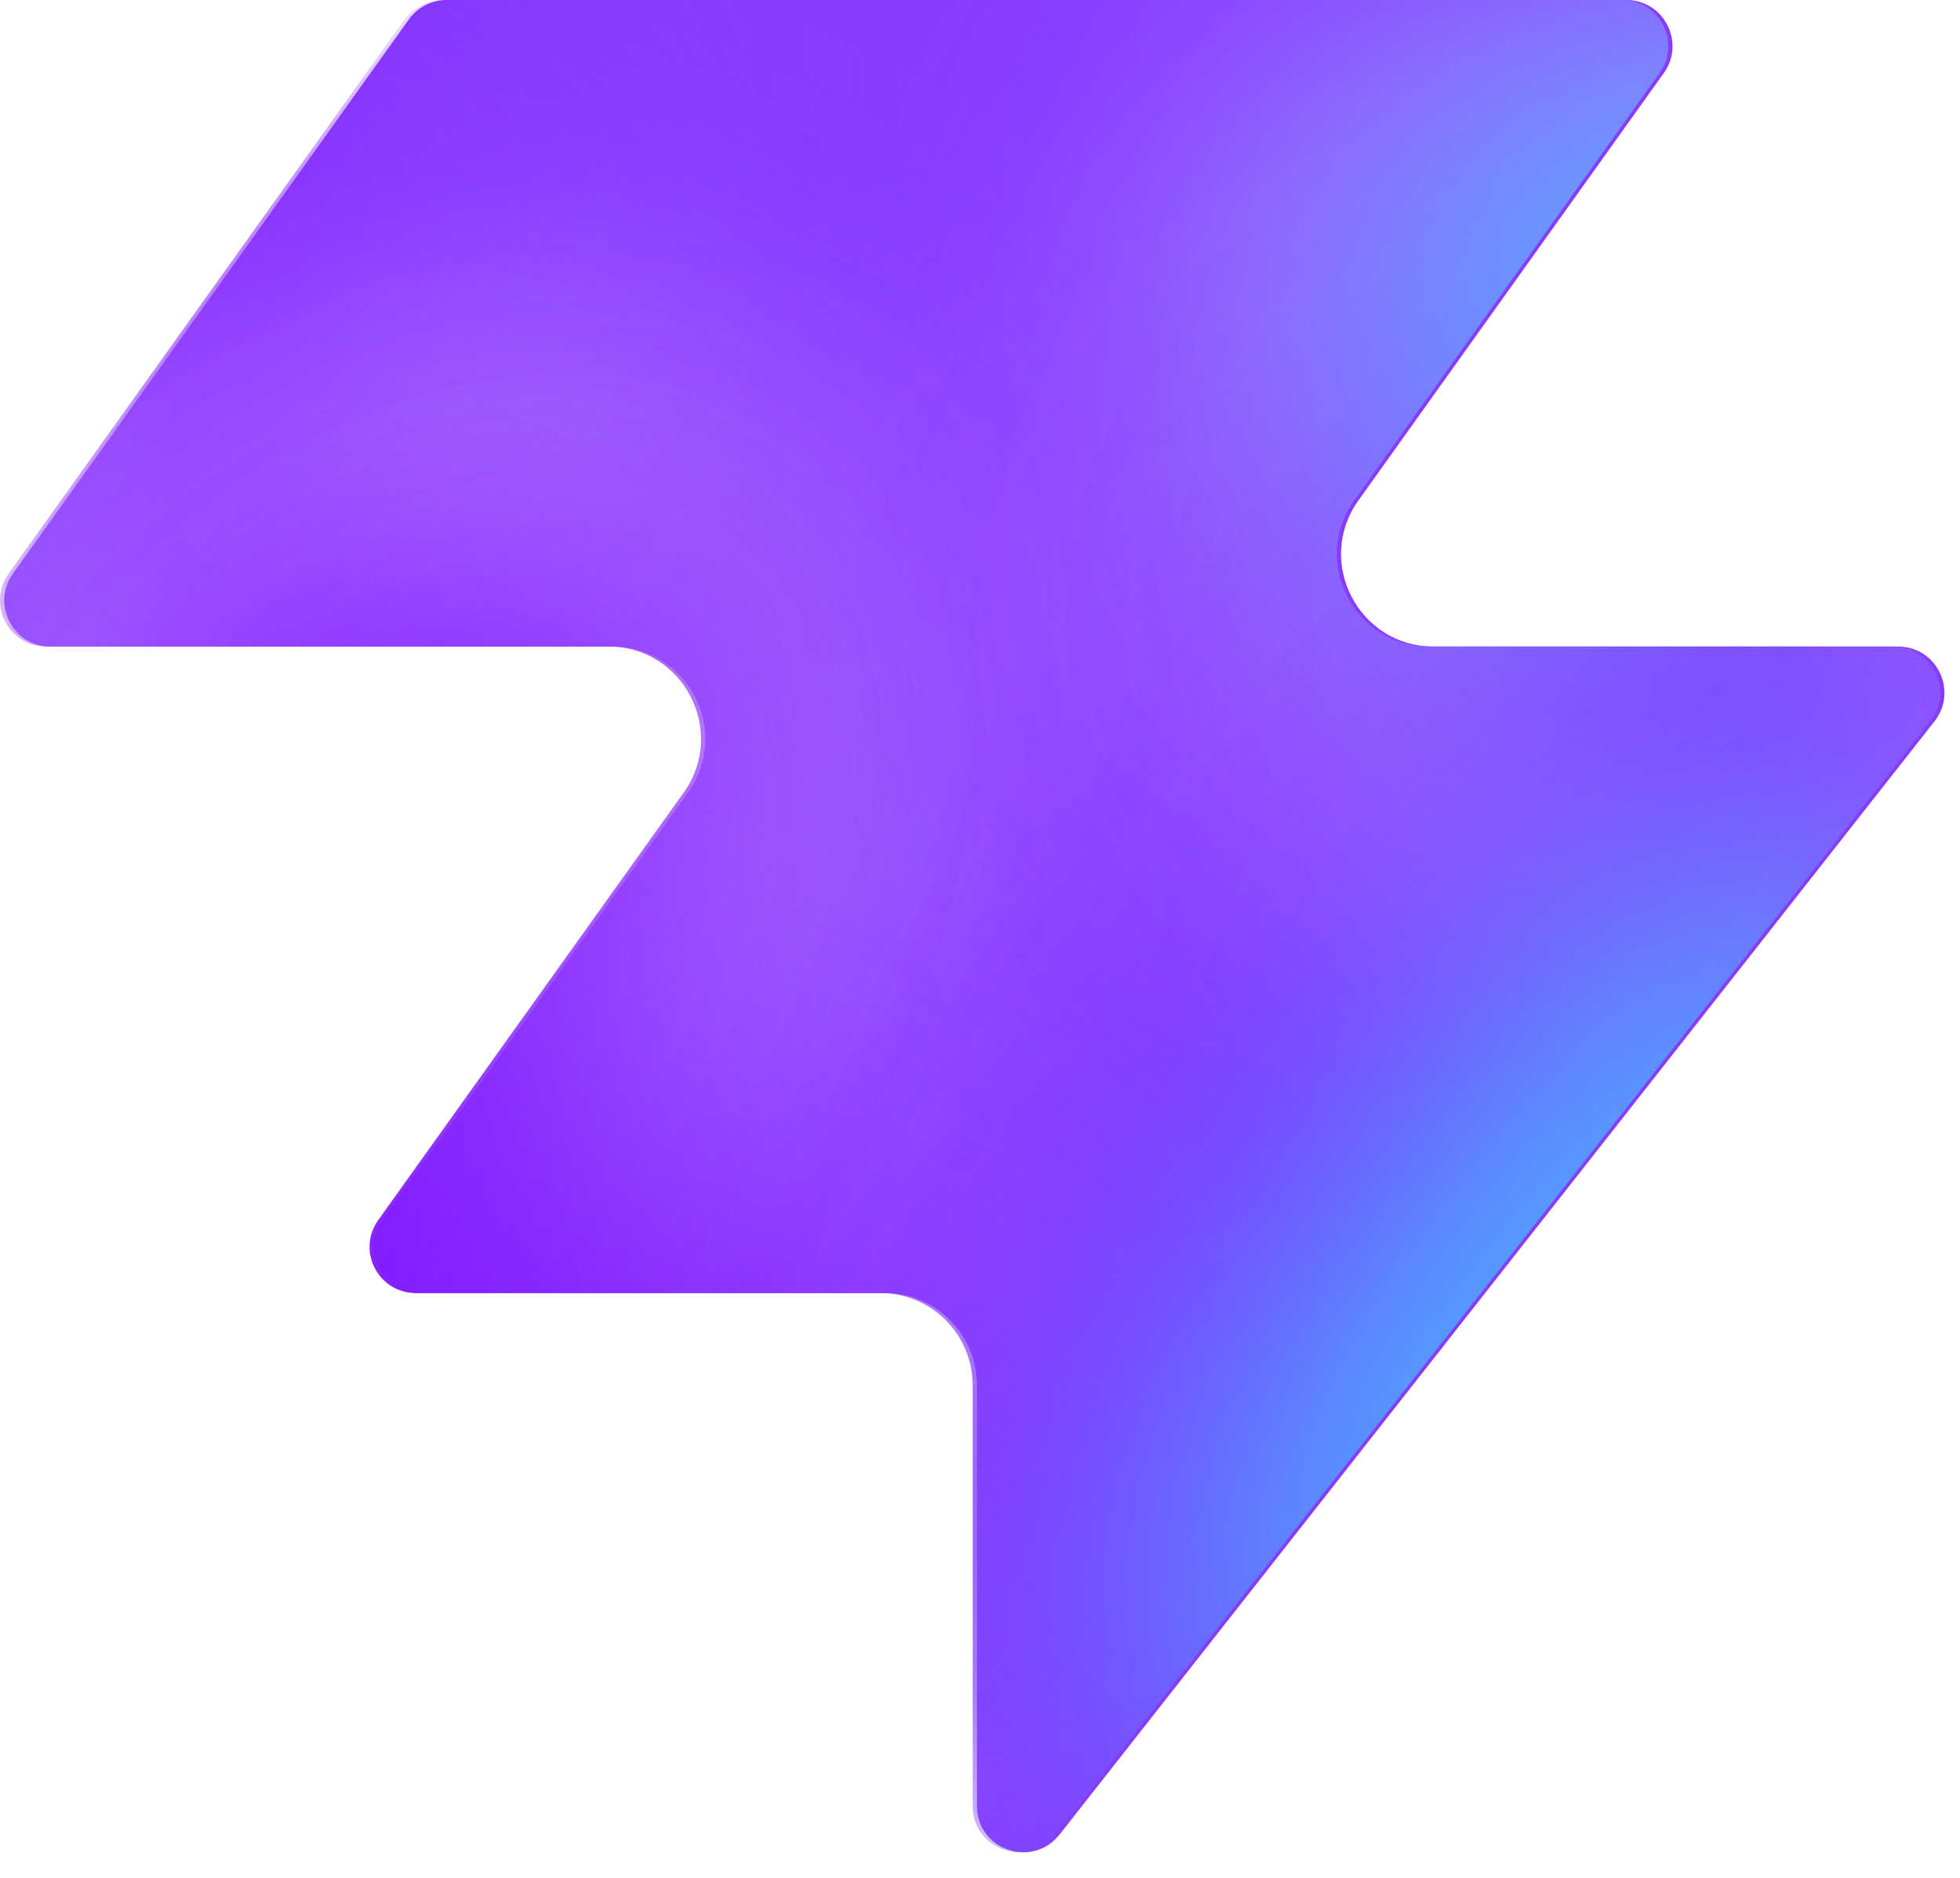
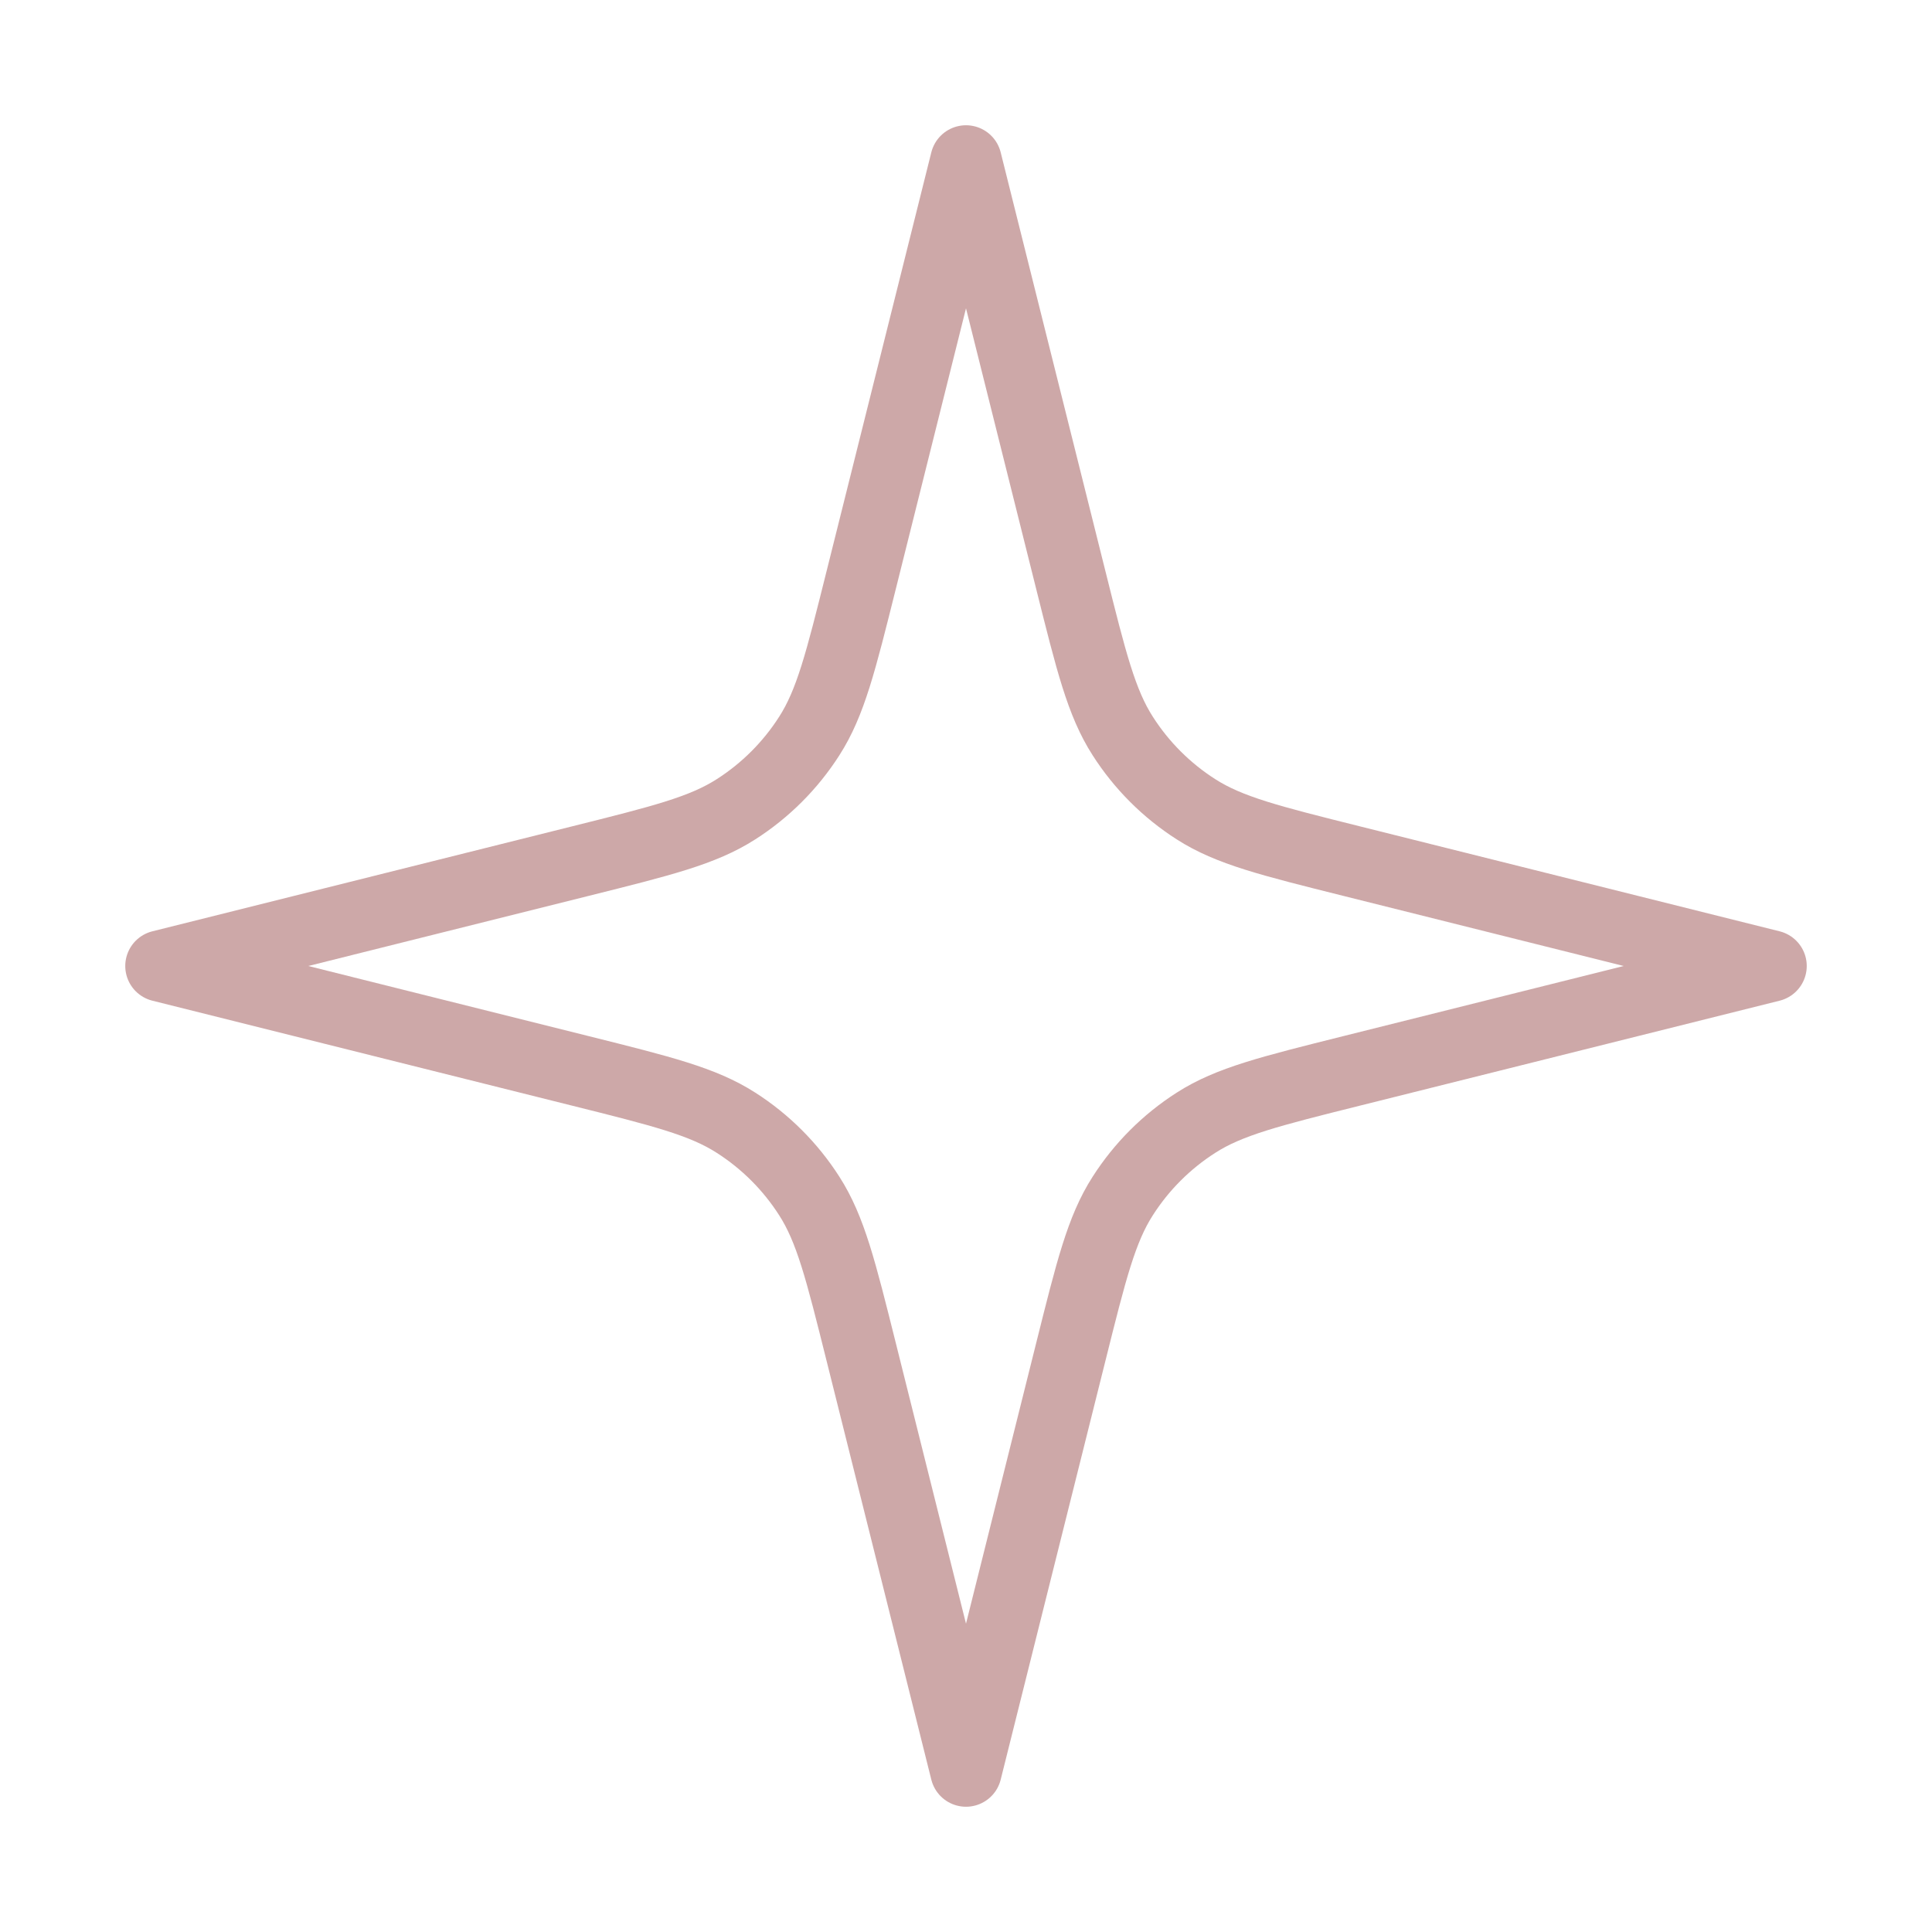
- <svg xmlns="http://www.w3.org/2000/svg" width="48" height="46" fill="none" viewBox="0 0 48 46">
-   <path fill="#863bff" d="M25.946 44.938c-.664.845-2.021.375-2.021-.698V33.937a2.26 2.26 0 0 0-2.262-2.262H10.287c-.92 0-1.456-1.04-.92-1.788l7.48-10.471c1.07-1.497 0-3.578-1.842-3.578H1.237c-.92 0-1.456-1.04-.92-1.788L10.013.474c.214-.297.556-.474.92-.474h28.894c.92 0 1.456 1.04.92 1.788l-7.48 10.471c-1.07 1.498 0 3.579 1.842 3.579h11.377c.943 0 1.473 1.088.89 1.83L25.947 44.94z" style="fill:#863bff;fill:color(display-p3 .525 .23 1);fill-opacity:1" />
-   <mask id="a" width="48" height="46" x="0" y="0" maskUnits="userSpaceOnUse" style="mask-type:alpha">
-     <path fill="#000" d="M25.842 44.938c-.664.844-2.021.375-2.021-.698V33.937a2.26 2.26 0 0 0-2.262-2.262H10.183c-.92 0-1.456-1.04-.92-1.788l7.48-10.471c1.07-1.498 0-3.579-1.842-3.579H1.133c-.92 0-1.456-1.04-.92-1.787L9.91.473c.214-.297.556-.474.92-.474h28.894c.92 0 1.456 1.04.92 1.788l-7.48 10.471c-1.07 1.498 0 3.578 1.842 3.578h11.377c.943 0 1.473 1.088.89 1.832L25.843 44.94z" style="fill:#000;fill-opacity:1" />
-   </mask>
-   <g mask="url(#a)">
-     <g filter="url(#b)">
-       <ellipse cx="5.508" cy="14.704" fill="#ede6ff" rx="5.508" ry="14.704" style="fill:#ede6ff;fill:color(display-p3 .927 .903 1);fill-opacity:1" transform="matrix(.00324 1 1 -.00324 -4.47 31.516)" />
-     </g>
-     <g filter="url(#c)">
-       <ellipse cx="10.399" cy="29.851" fill="#ede6ff" rx="10.399" ry="29.851" style="fill:#ede6ff;fill:color(display-p3 .927 .903 1);fill-opacity:1" transform="matrix(.00324 1 1 -.00324 -39.328 7.883)" />
-     </g>
-     <g filter="url(#d)">
-       <ellipse cx="5.508" cy="30.487" fill="#7e14ff" rx="5.508" ry="30.487" style="fill:#7e14ff;fill:color(display-p3 .492 .077 1);fill-opacity:1" transform="rotate(89.814 -25.913 -14.639)scale(1 -1)" />
-     </g>
-     <g filter="url(#e)">
-       <ellipse cx="5.508" cy="30.599" fill="#7e14ff" rx="5.508" ry="30.599" style="fill:#7e14ff;fill:color(display-p3 .492 .077 1);fill-opacity:1" transform="rotate(89.814 -32.644 -3.334)scale(1 -1)" />
-     </g>
-     <g filter="url(#f)">
-       <ellipse cx="5.508" cy="30.599" fill="#7e14ff" rx="5.508" ry="30.599" style="fill:#7e14ff;fill:color(display-p3 .492 .077 1);fill-opacity:1" transform="matrix(.00324 1 1 -.00324 -34.34 30.47)" />
-     </g>
-     <g filter="url(#g)">
-       <ellipse cx="14.072" cy="22.078" fill="#ede6ff" rx="14.072" ry="22.078" style="fill:#ede6ff;fill:color(display-p3 .927 .903 1);fill-opacity:1" transform="rotate(93.35 24.506 48.493)scale(-1 1)" />
-     </g>
-     <g filter="url(#h)">
-       <ellipse cx="3.47" cy="21.501" fill="#7e14ff" rx="3.47" ry="21.501" style="fill:#7e14ff;fill:color(display-p3 .492 .077 1);fill-opacity:1" transform="rotate(89.009 28.708 47.59)scale(-1 1)" />
-     </g>
-     <g filter="url(#i)">
-       <ellipse cx="3.47" cy="21.501" fill="#7e14ff" rx="3.47" ry="21.501" style="fill:#7e14ff;fill:color(display-p3 .492 .077 1);fill-opacity:1" transform="rotate(89.009 28.708 47.59)scale(-1 1)" />
-     </g>
-     <g filter="url(#j)">
-       <ellipse cx=".387" cy="8.972" fill="#7e14ff" rx="4.407" ry="29.108" style="fill:#7e14ff;fill:color(display-p3 .492 .077 1);fill-opacity:1" transform="rotate(39.51 .387 8.972)" />
-     </g>
-     <g filter="url(#k)">
-       <ellipse cx="47.523" cy="-6.092" fill="#7e14ff" rx="4.407" ry="29.108" style="fill:#7e14ff;fill:color(display-p3 .492 .077 1);fill-opacity:1" transform="rotate(37.892 47.523 -6.092)" />
-     </g>
-     <g filter="url(#l)">
-       <ellipse cx="41.412" cy="6.333" fill="#47bfff" rx="5.971" ry="9.665" style="fill:#47bfff;fill:color(display-p3 .28 .748 1);fill-opacity:1" transform="rotate(37.892 41.412 6.333)" />
-     </g>
-     <g filter="url(#m)">
-       <ellipse cx="-1.879" cy="38.332" fill="#7e14ff" rx="4.407" ry="29.108" style="fill:#7e14ff;fill:color(display-p3 .492 .077 1);fill-opacity:1" transform="rotate(37.892 -1.88 38.332)" />
-     </g>
-     <g filter="url(#n)">
-       <ellipse cx="-1.879" cy="38.332" fill="#7e14ff" rx="4.407" ry="29.108" style="fill:#7e14ff;fill:color(display-p3 .492 .077 1);fill-opacity:1" transform="rotate(37.892 -1.88 38.332)" />
-     </g>
-     <g filter="url(#o)">
-       <ellipse cx="35.651" cy="29.907" fill="#7e14ff" rx="4.407" ry="29.108" style="fill:#7e14ff;fill:color(display-p3 .492 .077 1);fill-opacity:1" transform="rotate(37.892 35.651 29.907)" />
-     </g>
-     <g filter="url(#p)">
-       <ellipse cx="38.418" cy="32.4" fill="#47bfff" rx="5.971" ry="15.297" style="fill:#47bfff;fill:color(display-p3 .28 .748 1);fill-opacity:1" transform="rotate(37.892 38.418 32.4)" />
-     </g>
+ <svg xmlns="http://www.w3.org/2000/svg" width="256px" height="256px" viewBox="0 0 24.00 24.00" fill="none" stroke="#c3a7a7">
+   <g id="SVGRepo_bgCarrier" stroke-width="0" />
+   <g id="SVGRepo_tracerCarrier" stroke-linecap="round" stroke-linejoin="round" />
+   <g id="SVGRepo_iconCarrier">
+     <path d="M12 2L10.698 7.206C10.444 8.222 10.318 8.73 10.053 9.143C9.819 9.509 9.509 9.819 9.143 10.053C8.73 10.318 8.222 10.444 7.206 10.698L2 12L7.206 13.302C8.222 13.556 8.73 13.682 9.143 13.947C9.509 14.181 9.819 14.491 10.053 14.857C10.318 15.27 10.444 15.778 10.698 16.794L12 22L13.302 16.794C13.556 15.778 13.682 15.27 13.947 14.857C14.181 14.491 14.491 14.181 14.857 13.947C15.27 13.682 15.778 13.556 16.794 13.302L22 12L16.794 10.698C15.778 10.444 15.27 10.318 14.857 10.053C14.491 9.819 14.181 9.509 13.947 9.143C13.682 8.73 13.556 8.222 13.302 7.206L12 2Z" stroke="#cda8a8" stroke-width="0.888" stroke-linecap="round" stroke-linejoin="round" />
  </g>
-   <defs>
-     <filter id="b" width="60.045" height="41.654" x="-19.77" y="16.149" color-interpolation-filters="sRGB" filterUnits="userSpaceOnUse">
-       <feFlood flood-opacity="0" result="BackgroundImageFix" />
-       <feBlend in="SourceGraphic" in2="BackgroundImageFix" result="shape" />
-       <feGaussianBlur result="effect1_foregroundBlur_2002_17158" stdDeviation="7.659" />
-     </filter>
-     <filter id="c" width="90.34" height="51.437" x="-54.613" y="-7.533" color-interpolation-filters="sRGB" filterUnits="userSpaceOnUse">
-       <feFlood flood-opacity="0" result="BackgroundImageFix" />
-       <feBlend in="SourceGraphic" in2="BackgroundImageFix" result="shape" />
-       <feGaussianBlur result="effect1_foregroundBlur_2002_17158" stdDeviation="7.659" />
-     </filter>
-     <filter id="d" width="79.355" height="29.4" x="-49.64" y="2.03" color-interpolation-filters="sRGB" filterUnits="userSpaceOnUse">
-       <feFlood flood-opacity="0" result="BackgroundImageFix" />
-       <feBlend in="SourceGraphic" in2="BackgroundImageFix" result="shape" />
-       <feGaussianBlur result="effect1_foregroundBlur_2002_17158" stdDeviation="4.596" />
-     </filter>
-     <filter id="e" width="79.579" height="29.4" x="-45.045" y="20.029" color-interpolation-filters="sRGB" filterUnits="userSpaceOnUse">
-       <feFlood flood-opacity="0" result="BackgroundImageFix" />
-       <feBlend in="SourceGraphic" in2="BackgroundImageFix" result="shape" />
-       <feGaussianBlur result="effect1_foregroundBlur_2002_17158" stdDeviation="4.596" />
-     </filter>
-     <filter id="f" width="79.579" height="29.4" x="-43.513" y="21.178" color-interpolation-filters="sRGB" filterUnits="userSpaceOnUse">
-       <feFlood flood-opacity="0" result="BackgroundImageFix" />
-       <feBlend in="SourceGraphic" in2="BackgroundImageFix" result="shape" />
-       <feGaussianBlur result="effect1_foregroundBlur_2002_17158" stdDeviation="4.596" />
-     </filter>
-     <filter id="g" width="74.749" height="58.852" x="15.756" y="-17.901" color-interpolation-filters="sRGB" filterUnits="userSpaceOnUse">
-       <feFlood flood-opacity="0" result="BackgroundImageFix" />
-       <feBlend in="SourceGraphic" in2="BackgroundImageFix" result="shape" />
-       <feGaussianBlur result="effect1_foregroundBlur_2002_17158" stdDeviation="7.659" />
-     </filter>
-     <filter id="h" width="61.377" height="25.362" x="23.548" y="2.284" color-interpolation-filters="sRGB" filterUnits="userSpaceOnUse">
-       <feFlood flood-opacity="0" result="BackgroundImageFix" />
-       <feBlend in="SourceGraphic" in2="BackgroundImageFix" result="shape" />
-       <feGaussianBlur result="effect1_foregroundBlur_2002_17158" stdDeviation="4.596" />
-     </filter>
-     <filter id="i" width="61.377" height="25.362" x="23.548" y="2.284" color-interpolation-filters="sRGB" filterUnits="userSpaceOnUse">
-       <feFlood flood-opacity="0" result="BackgroundImageFix" />
-       <feBlend in="SourceGraphic" in2="BackgroundImageFix" result="shape" />
-       <feGaussianBlur result="effect1_foregroundBlur_2002_17158" stdDeviation="4.596" />
-     </filter>
-     <filter id="j" width="56.045" height="63.649" x="-27.636" y="-22.853" color-interpolation-filters="sRGB" filterUnits="userSpaceOnUse">
-       <feFlood flood-opacity="0" result="BackgroundImageFix" />
-       <feBlend in="SourceGraphic" in2="BackgroundImageFix" result="shape" />
-       <feGaussianBlur result="effect1_foregroundBlur_2002_17158" stdDeviation="4.596" />
-     </filter>
-     <filter id="k" width="54.814" height="64.646" x="20.116" y="-38.415" color-interpolation-filters="sRGB" filterUnits="userSpaceOnUse">
-       <feFlood flood-opacity="0" result="BackgroundImageFix" />
-       <feBlend in="SourceGraphic" in2="BackgroundImageFix" result="shape" />
-       <feGaussianBlur result="effect1_foregroundBlur_2002_17158" stdDeviation="4.596" />
-     </filter>
-     <filter id="l" width="33.541" height="35.313" x="24.641" y="-11.323" color-interpolation-filters="sRGB" filterUnits="userSpaceOnUse">
-       <feFlood flood-opacity="0" result="BackgroundImageFix" />
-       <feBlend in="SourceGraphic" in2="BackgroundImageFix" result="shape" />
-       <feGaussianBlur result="effect1_foregroundBlur_2002_17158" stdDeviation="4.596" />
-     </filter>
-     <filter id="m" width="54.814" height="64.646" x="-29.286" y="6.009" color-interpolation-filters="sRGB" filterUnits="userSpaceOnUse">
-       <feFlood flood-opacity="0" result="BackgroundImageFix" />
-       <feBlend in="SourceGraphic" in2="BackgroundImageFix" result="shape" />
-       <feGaussianBlur result="effect1_foregroundBlur_2002_17158" stdDeviation="4.596" />
-     </filter>
-     <filter id="n" width="54.814" height="64.646" x="-29.286" y="6.009" color-interpolation-filters="sRGB" filterUnits="userSpaceOnUse">
-       <feFlood flood-opacity="0" result="BackgroundImageFix" />
-       <feBlend in="SourceGraphic" in2="BackgroundImageFix" result="shape" />
-       <feGaussianBlur result="effect1_foregroundBlur_2002_17158" stdDeviation="4.596" />
-     </filter>
-     <filter id="o" width="54.814" height="64.646" x="8.244" y="-2.416" color-interpolation-filters="sRGB" filterUnits="userSpaceOnUse">
-       <feFlood flood-opacity="0" result="BackgroundImageFix" />
-       <feBlend in="SourceGraphic" in2="BackgroundImageFix" result="shape" />
-       <feGaussianBlur result="effect1_foregroundBlur_2002_17158" stdDeviation="4.596" />
-     </filter>
-     <filter id="p" width="39.409" height="43.623" x="18.713" y="10.588" color-interpolation-filters="sRGB" filterUnits="userSpaceOnUse">
-       <feFlood flood-opacity="0" result="BackgroundImageFix" />
-       <feBlend in="SourceGraphic" in2="BackgroundImageFix" result="shape" />
-       <feGaussianBlur result="effect1_foregroundBlur_2002_17158" stdDeviation="4.596" />
-     </filter>
-   </defs>
</svg>
